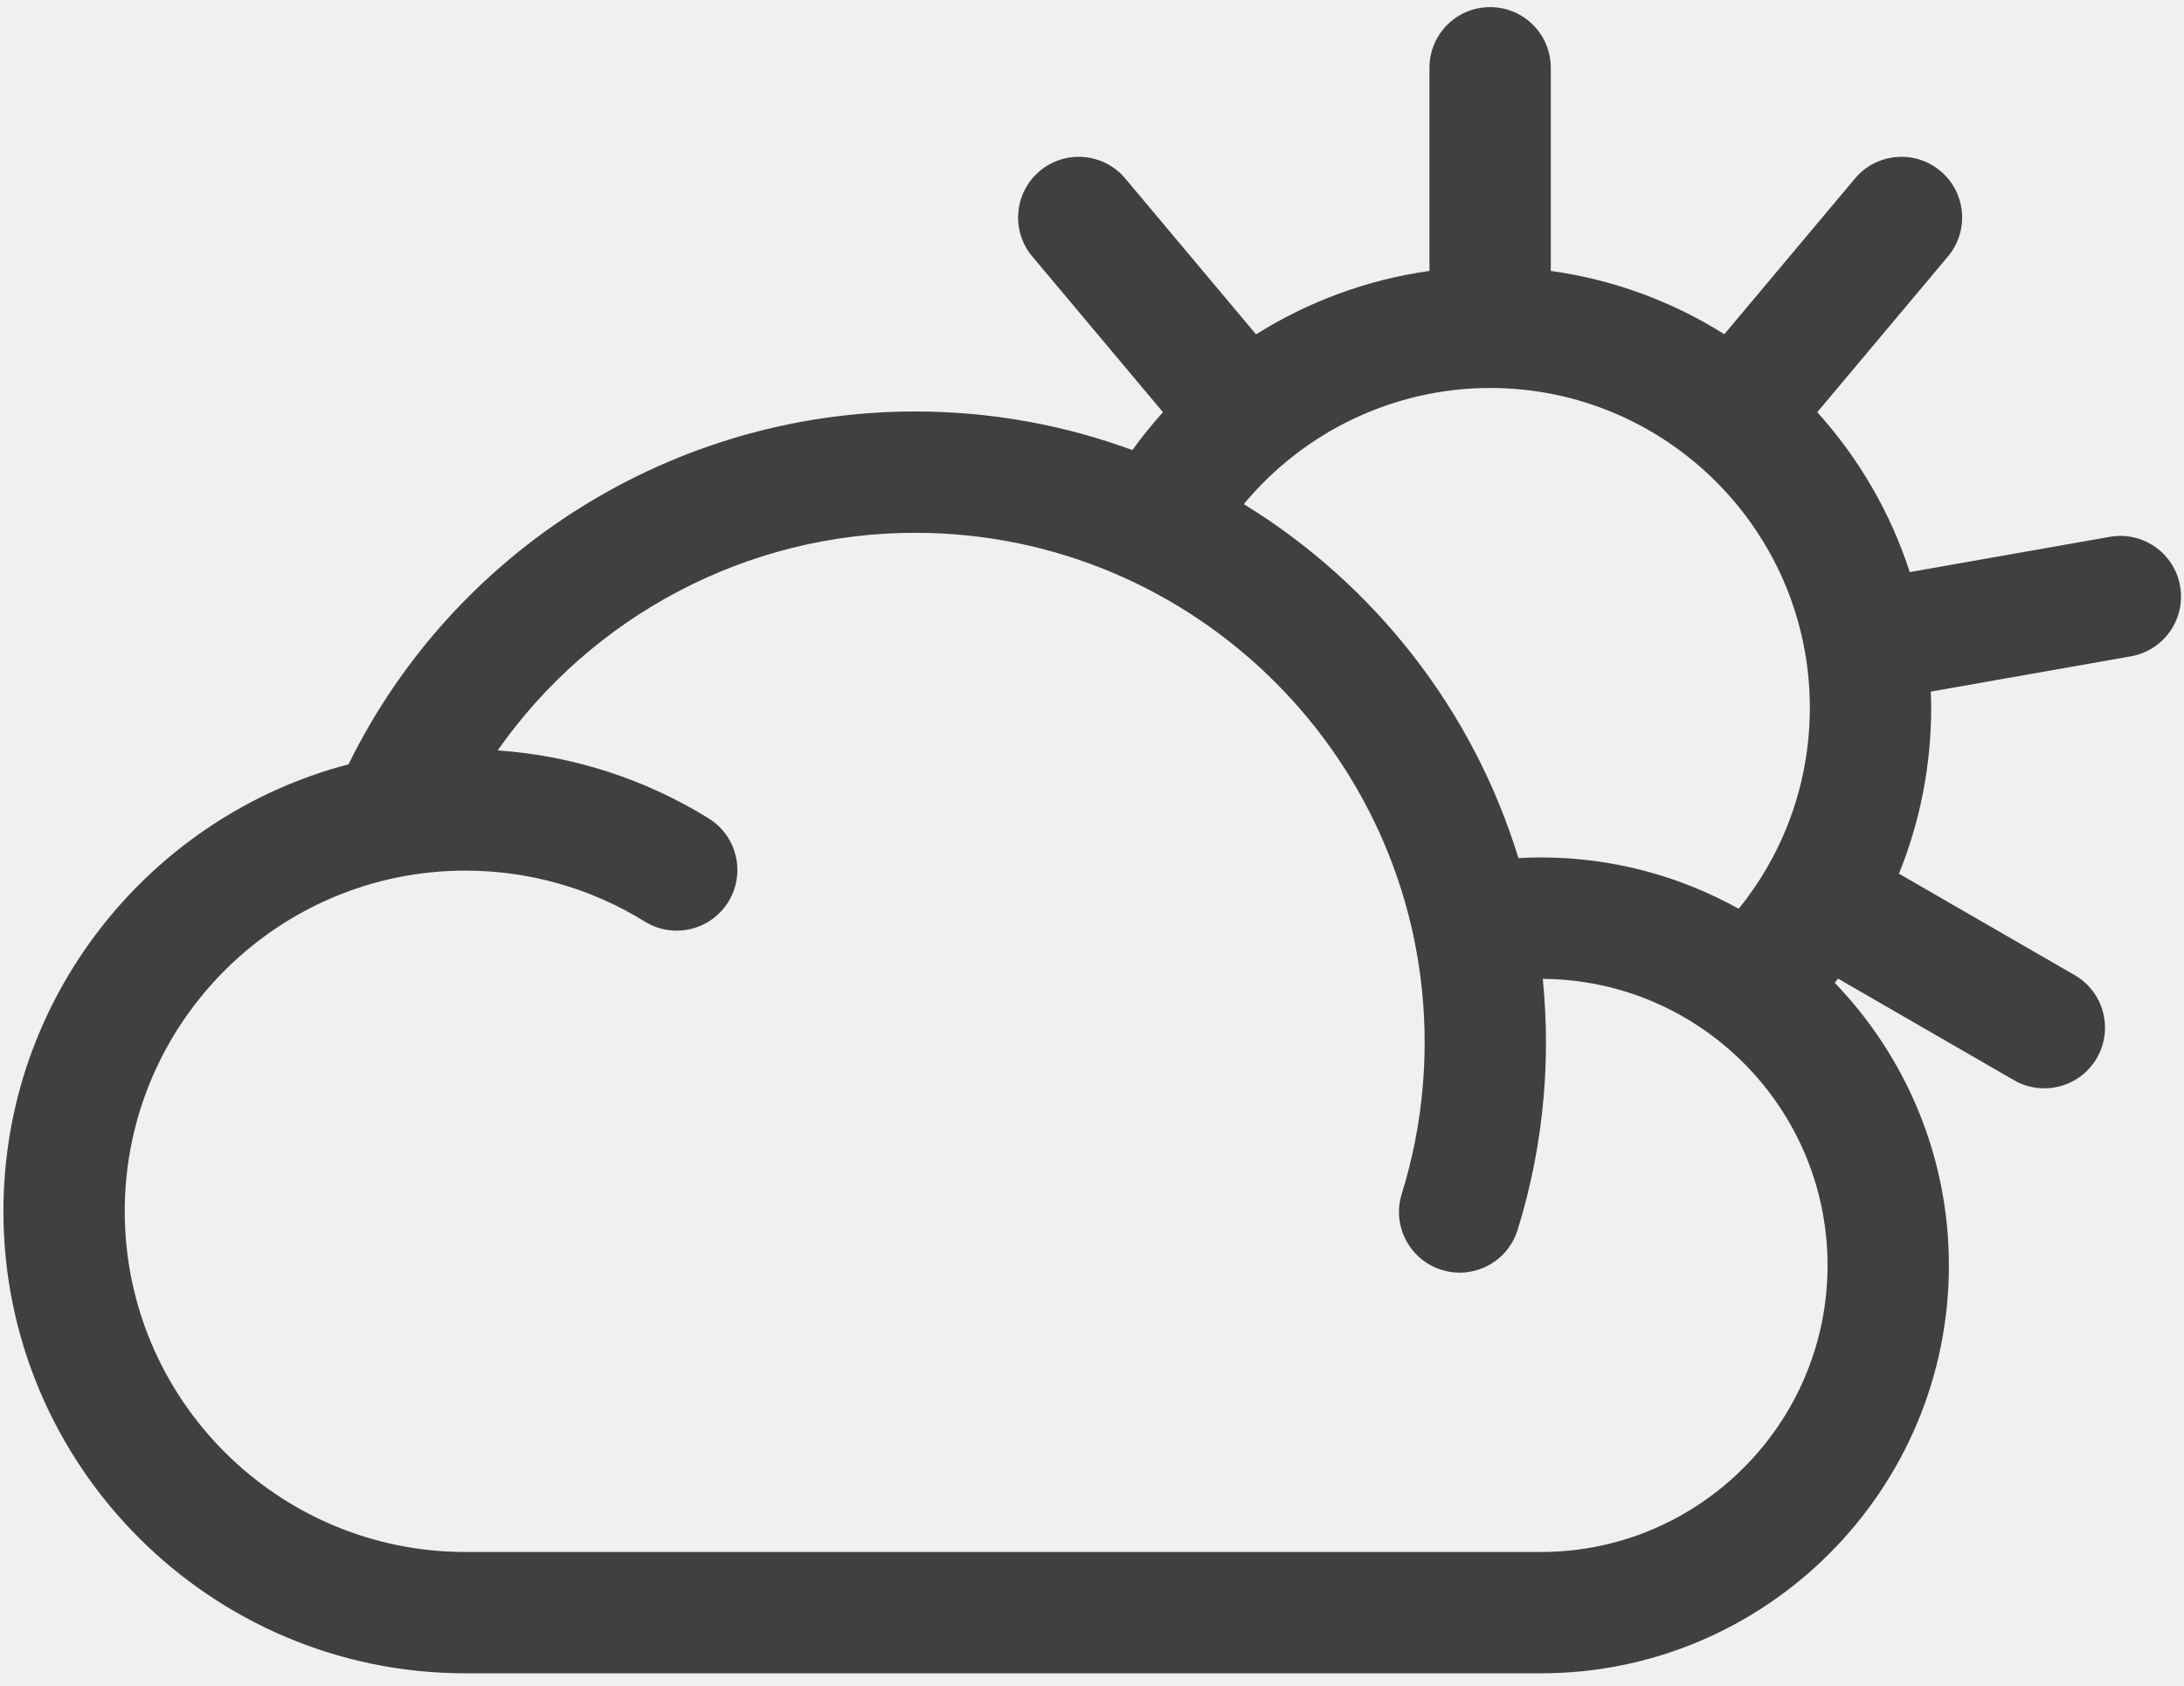
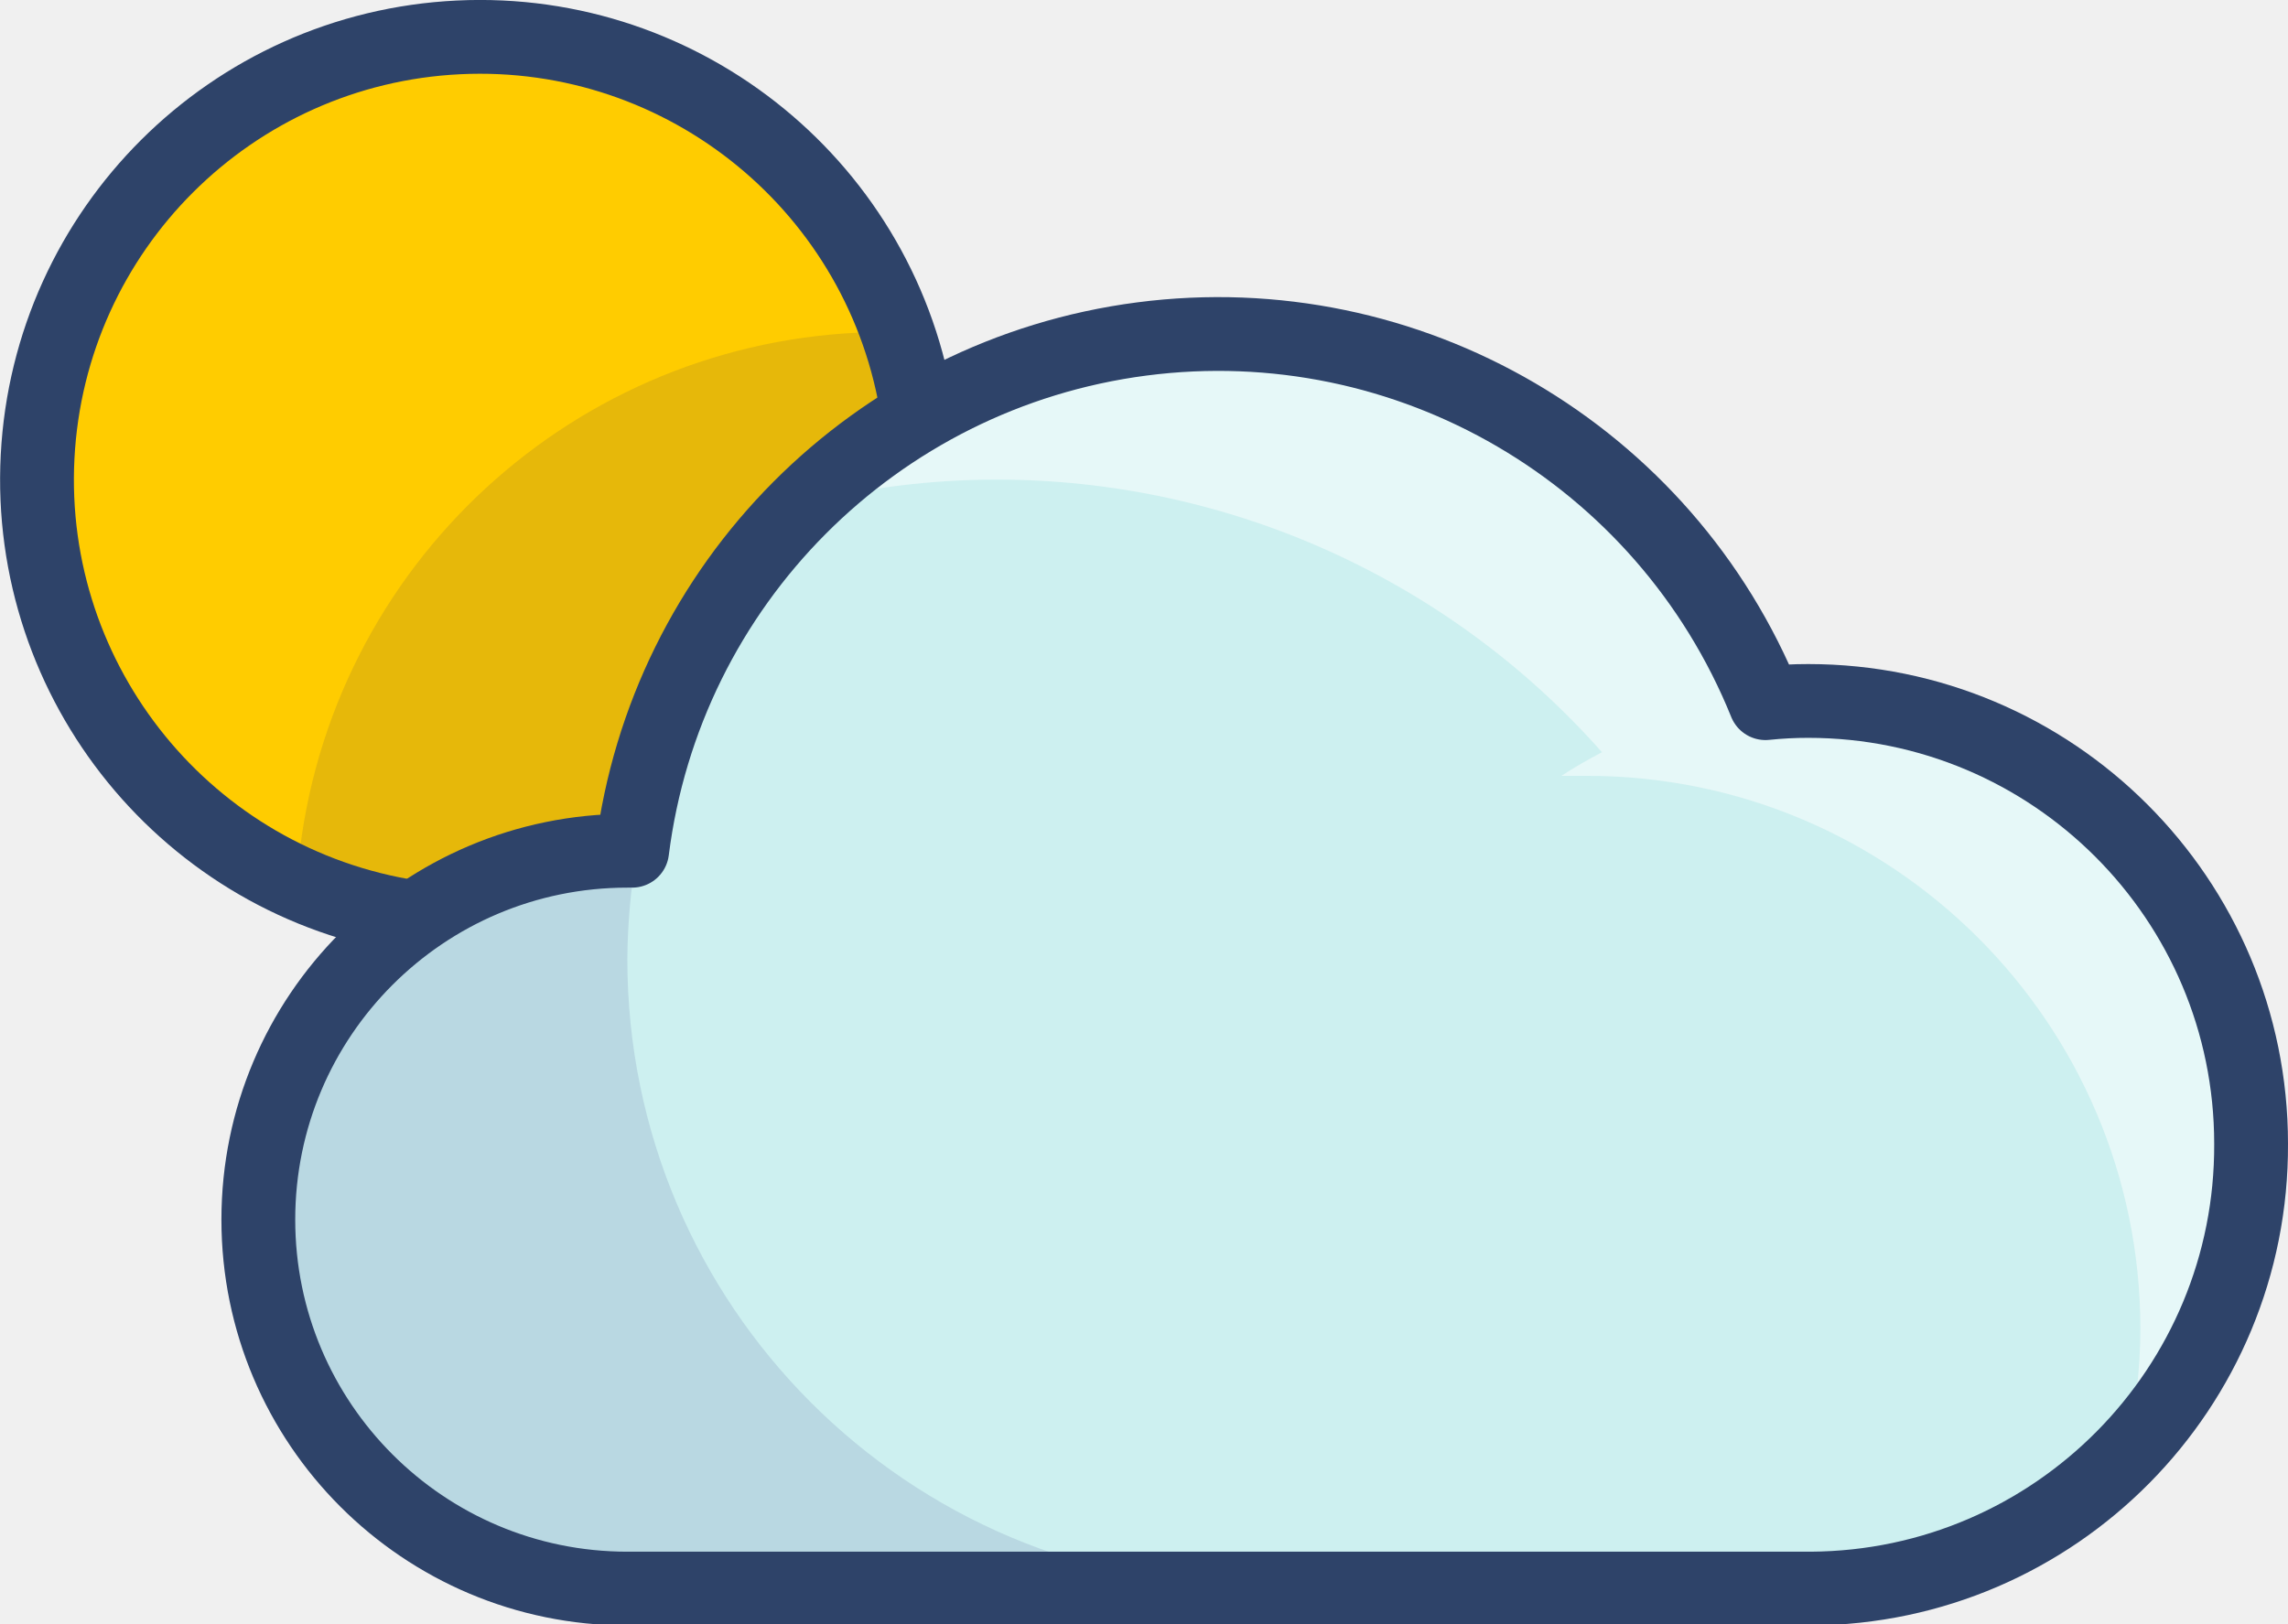
- <svg xmlns="http://www.w3.org/2000/svg" width="162px" height="125px" viewBox="0 0 162 125" version="1.1">
-   <g id="Page-1" stroke="none" stroke-width="1" fill="none" fill-rule="evenodd">
-     <path d="M114.302,115.123 L34.525,115.123 C20.59,115.123 9.253,103.787 9.253,89.852 C9.253,75.917 20.59,64.58 34.525,64.58 C39.24,64.58 43.838,65.886 47.823,68.357 C49.936,69.666 52.709,69.017 54.019,66.904 C55.328,64.792 54.678,62.019 52.567,60.708 C47.833,57.773 42.465,56.049 36.915,55.663 C43.908,45.688 55.411,39.522 67.873,39.522 C88.717,39.522 105.674,56.479 105.674,77.323 C105.674,78.389 105.628,79.473 105.538,80.544 C105.31,83.269 104.783,85.967 103.975,88.564 C103.237,90.937 104.562,93.459 106.935,94.198 C107.379,94.337 107.83,94.403 108.273,94.403 C110.191,94.403 111.968,93.166 112.569,91.239 C113.571,88.018 114.223,84.674 114.507,81.298 C114.617,79.977 114.674,78.64 114.674,77.323 C114.674,75.732 114.592,74.161 114.437,72.611 C126.096,72.685 135.561,82.187 135.561,93.864 C135.561,105.586 126.024,115.123 114.302,115.123 M110.531,28.779 C123.609,28.779 134.247,39.418 134.247,52.496 C134.247,56.712 133.148,60.76 131.094,64.319 C131.086,64.331 131.076,64.341 131.07,64.353 C131.061,64.369 131.057,64.385 131.048,64.4 C130.438,65.449 129.745,66.456 128.971,67.411 C124.622,64.99 119.621,63.604 114.302,63.604 C113.744,63.604 113.188,63.623 112.632,63.654 C109.256,52.622 101.908,43.31 92.26,37.395 C96.725,32.007 103.411,28.779 110.531,28.779 M161.71,43.471 C161.28,41.025 158.951,39.39 156.497,39.821 L141.658,42.437 C140.219,37.995 137.86,33.964 134.797,30.577 L144.49,19.025 C146.088,17.122 145.84,14.283 143.936,12.685 C142.033,11.089 139.194,11.336 137.596,13.24 L127.903,24.792 C124.071,22.38 119.708,20.743 115.031,20.097 L115.031,5.027 C115.031,2.542 113.017,0.527 110.531,0.527 C108.046,0.527 106.031,2.542 106.031,5.027 L106.031,20.097 C101.423,20.74 97.048,22.368 93.167,24.801 L83.467,13.24 C81.867,11.336 79.03,11.089 77.127,12.685 C75.223,14.283 74.975,17.122 76.573,19.025 L86.265,30.577 C85.46,31.466 84.704,32.404 83.995,33.385 C78.967,31.534 73.536,30.522 67.873,30.522 C50.004,30.522 33.696,40.739 25.854,56.694 C11.141,60.544 0.253,73.949 0.253,89.852 C0.253,108.749 15.627,124.123 34.525,124.123 L114.302,124.123 C130.987,124.123 144.561,110.549 144.561,93.864 C144.561,85.734 141.331,78.349 136.097,72.906 C136.179,72.803 136.259,72.697 136.34,72.593 L149.39,80.127 C150.099,80.536 150.872,80.73 151.636,80.73 C153.191,80.73 154.703,79.923 155.537,78.479 C156.78,76.327 156.042,73.575 153.89,72.332 L140.856,64.808 C142.422,60.948 143.247,56.785 143.247,52.496 C143.247,52.095 143.231,51.698 143.217,51.302 L158.06,48.685 C160.507,48.253 162.142,45.919 161.71,43.471" id="Cloud_Sun" fill="#404040" />
+ <svg xmlns="http://www.w3.org/2000/svg" viewBox="0 0 62 44">
+   <defs>
+     <style>.cls-1{fill:#cdf0f0;}.cls-2{fill:#fc0;}.cls-3{fill:#000064;opacity:0.1;}.cls-4{fill:#fff;opacity:0.5;}.cls-5{fill:none;stroke:#2e4369;stroke-linecap:round;stroke-linejoin:round;stroke-width:2px;}</style>
+   </defs>
+   <g id="Слой_2" data-name="Слой 2">
+     <g id="Layer_1" data-name="Layer 1">
+       <path class="cls-1" d="M61,31A12,12,0,0,0,49,19a11.12,11.12,0,0,0-1.16.06,16,16,0,0,0-30.71,4H17a10,10,0,0,0,0,20H49.07A12,12,0,0,0,61,31Z" />
+       <path class="cls-2" d="M17.13,23a16,16,0,0,1,7.74-11.78h0A12,12,0,1,0,11.18,24.86v0A9.94,9.94,0,0,1,17,23Z" />
+       <path class="cls-3" d="M11.18,24.88A9.94,9.94,0,0,1,17,23h.13a16,16,0,0,1,7.74-11.78h0A13.48,13.48,0,0,0,24.32,9H24A16,16,0,0,0,8.13,23H8a9.76,9.76,0,0,0-1.44.12,12,12,0,0,0,4.62,1.74Z" />
+       <path class="cls-3" d="M17,26a17.52,17.52,0,0,1,.25-2.83L17,23h0a10,10,0,0,0,0,20H34A17,17,0,0,1,17,26Z" />
+       <path class="cls-4" d="M61,31A12,12,0,0,0,49,19c-.37,0-.73,0-1.09.05h-.07A16,16,0,0,0,35.72,9.24l-.53-.08-.7-.08A14.87,14.87,0,0,0,33,9c-.53,0-1.05,0-1.56.08a15.93,15.93,0,0,0-9.68,4.57A21.55,21.55,0,0,1,27,13a21.9,21.9,0,0,1,16.41,7.39c-.38.2-.75.41-1.1.64.23,0,.46,0,.69,0A15,15,0,0,1,58,36a14.83,14.83,0,0,1-.39,3.35A12,12,0,0,0,61,31ZM46.77,19.22h0Z" />
+       <path class="cls-5" d="M61,31A12,12,0,0,0,49,19a11.12,11.12,0,0,0-1.16.06,16,16,0,0,0-30.71,4H17a10,10,0,0,0,0,20H49.07A12,12,0,0,0,61,31Z" />
+       <path class="cls-5" d="M11.18,24.86A12,12,0,1,1,24.87,11.22" />
+     </g>
  </g>
</svg>
